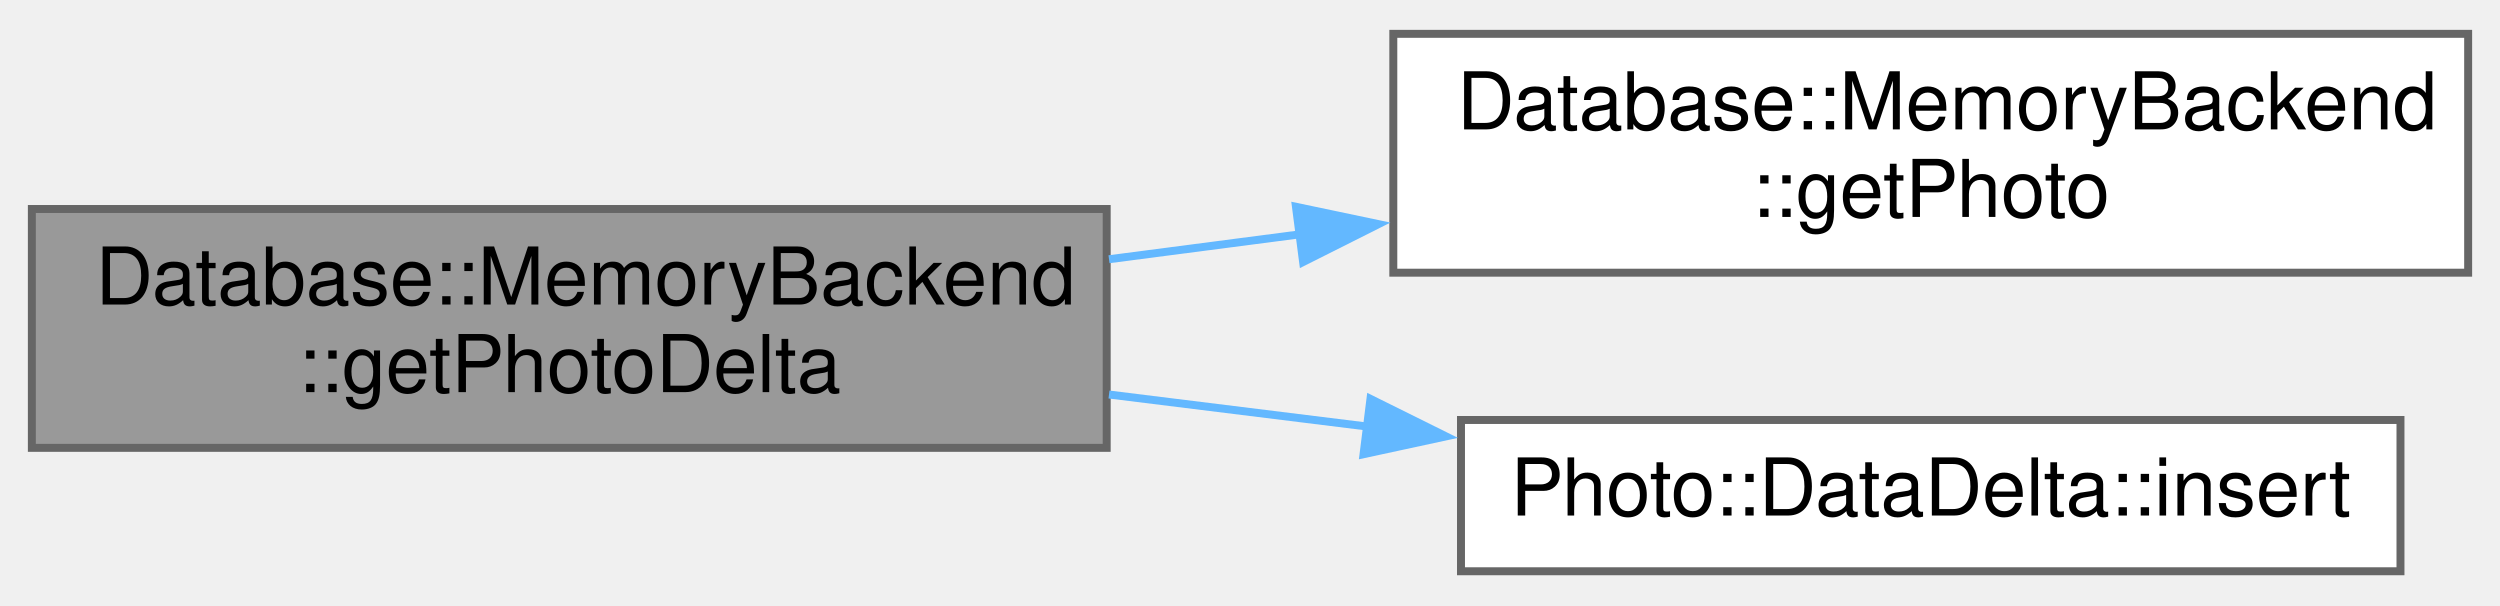
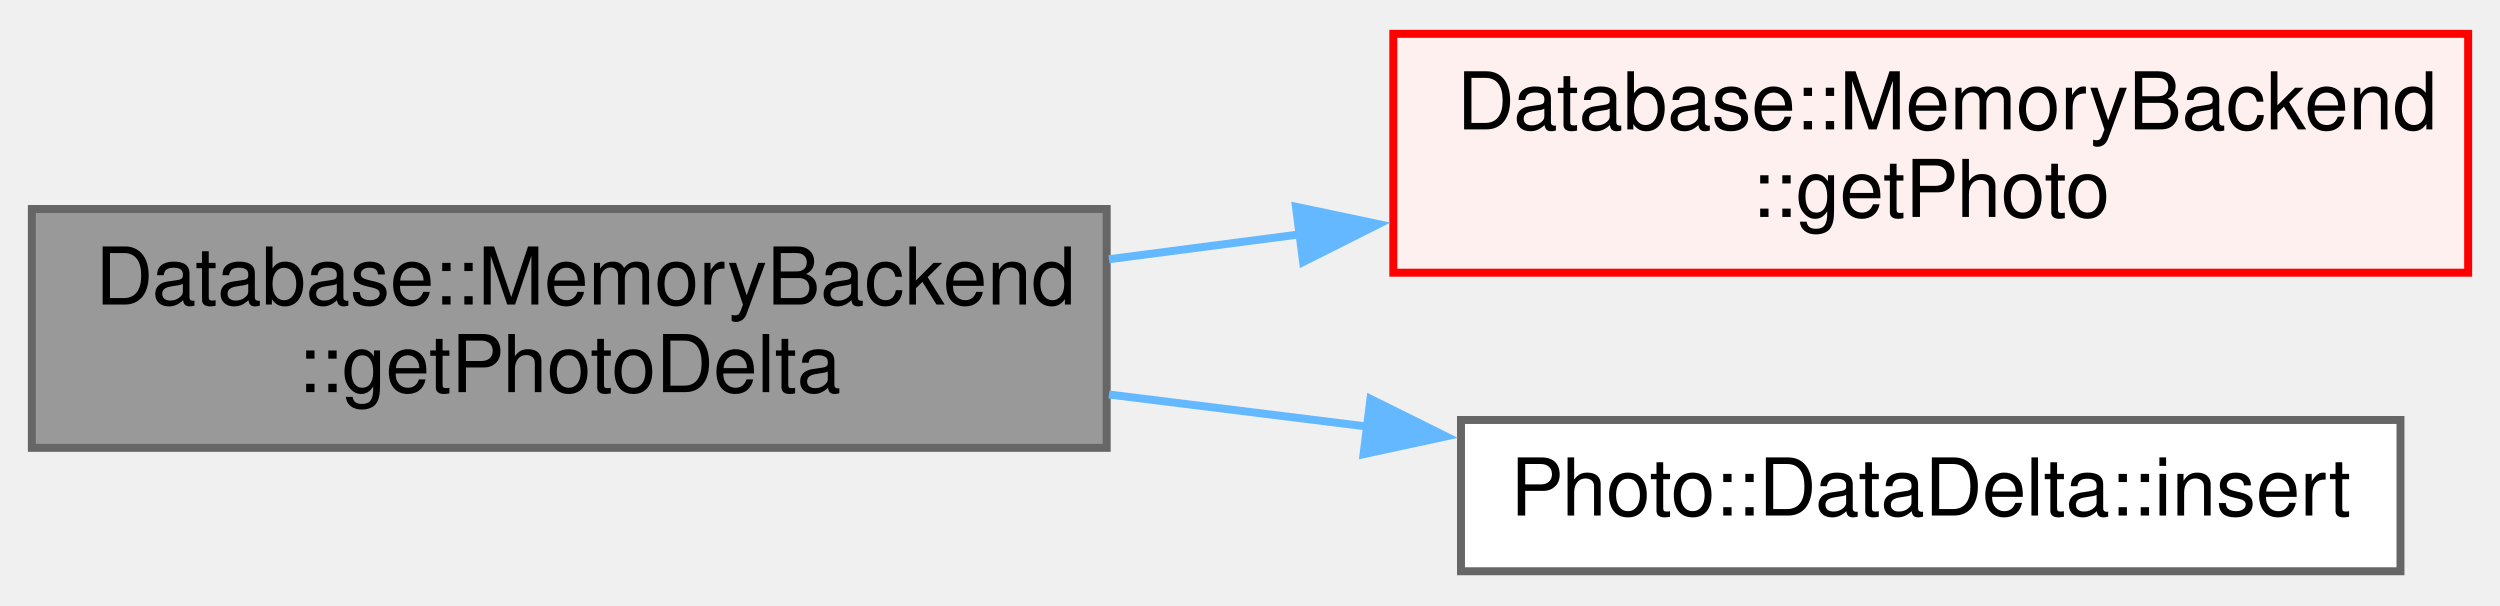
<svg xmlns="http://www.w3.org/2000/svg" xmlns:xlink="http://www.w3.org/1999/xlink" width="314pt" height="76pt" viewBox="0.00 0.00 314.00 75.50">
  <g id="graph0" class="graph" transform="scale(1 1) rotate(0) translate(4 71.5)">
    <g id="node1" class="node">
      <g id="a_node1">
        <a xlink:title=" ">
          <polygon fill="#999999" stroke="#666666" points="135,-45.5 0,-45.5 0,-15.5 135,-15.5 135,-45.5" />
          <text text-anchor="start" x="8" y="-33.5" font-family="Helvetica,sans-Serif" font-size="10.00">Database::MemoryBackend</text>
          <text text-anchor="middle" x="67.5" y="-22.5" font-family="Helvetica,sans-Serif" font-size="10.00">::getPhotoDelta</text>
        </a>
      </g>
    </g>
    <g id="node2" class="node">
      <g id="a_node2">
        <a xlink:href="../../da/dba/class_database_1_1_memory_backend.html#ae9f3134491cdfdfc696ab178ace218f1" target="_top" xlink:title="get particular photo">
-           <polygon fill="white" stroke="#666666" points="306,-67.5 171,-67.5 171,-37.5 306,-37.5 306,-67.5" />
+           <polygon fill="#fff0f0" stroke="red" points="306,-67.5 171,-67.5 171,-37.5 306,-37.5 306,-67.5" />
          <text text-anchor="start" x="179" y="-55.5" font-family="Helvetica,sans-Serif" font-size="10.00">Database::MemoryBackend</text>
          <text text-anchor="middle" x="238.5" y="-44.5" font-family="Helvetica,sans-Serif" font-size="10.00">::getPhoto</text>
        </a>
      </g>
    </g>
    <g id="edge1" class="edge">
      <path fill="none" stroke="#63b8ff" d="M135.29,-39.19C143.19,-40.22 151.31,-41.28 159.35,-42.33" />
      <polygon fill="#63b8ff" stroke="#63b8ff" points="158.77,-45.78 169.14,-43.6 159.67,-38.84 158.77,-45.78" />
    </g>
    <g id="node3" class="node">
      <g id="a_node3">
        <a xlink:href="../../d7/d1e/class_photo_1_1_data_delta.html#a4e20dab36867e0c89032b534c963029f" target="_top" xlink:title=" ">
          <polygon fill="white" stroke="#666666" points="297.5,-19 179.5,-19 179.5,0 297.5,0 297.5,-19" />
          <text text-anchor="middle" x="238.5" y="-7" font-family="Helvetica,sans-Serif" font-size="10.00">Photo::DataDelta::insert</text>
        </a>
      </g>
    </g>
    <g id="edge2" class="edge">
      <path fill="none" stroke="#63b8ff" d="M135.29,-22.2C146.04,-20.86 157.2,-19.48 168.01,-18.14" />
      <polygon fill="#63b8ff" stroke="#63b8ff" points="168.13,-21.65 177.62,-16.94 167.26,-14.7 168.13,-21.65" />
    </g>
  </g>
</svg>
